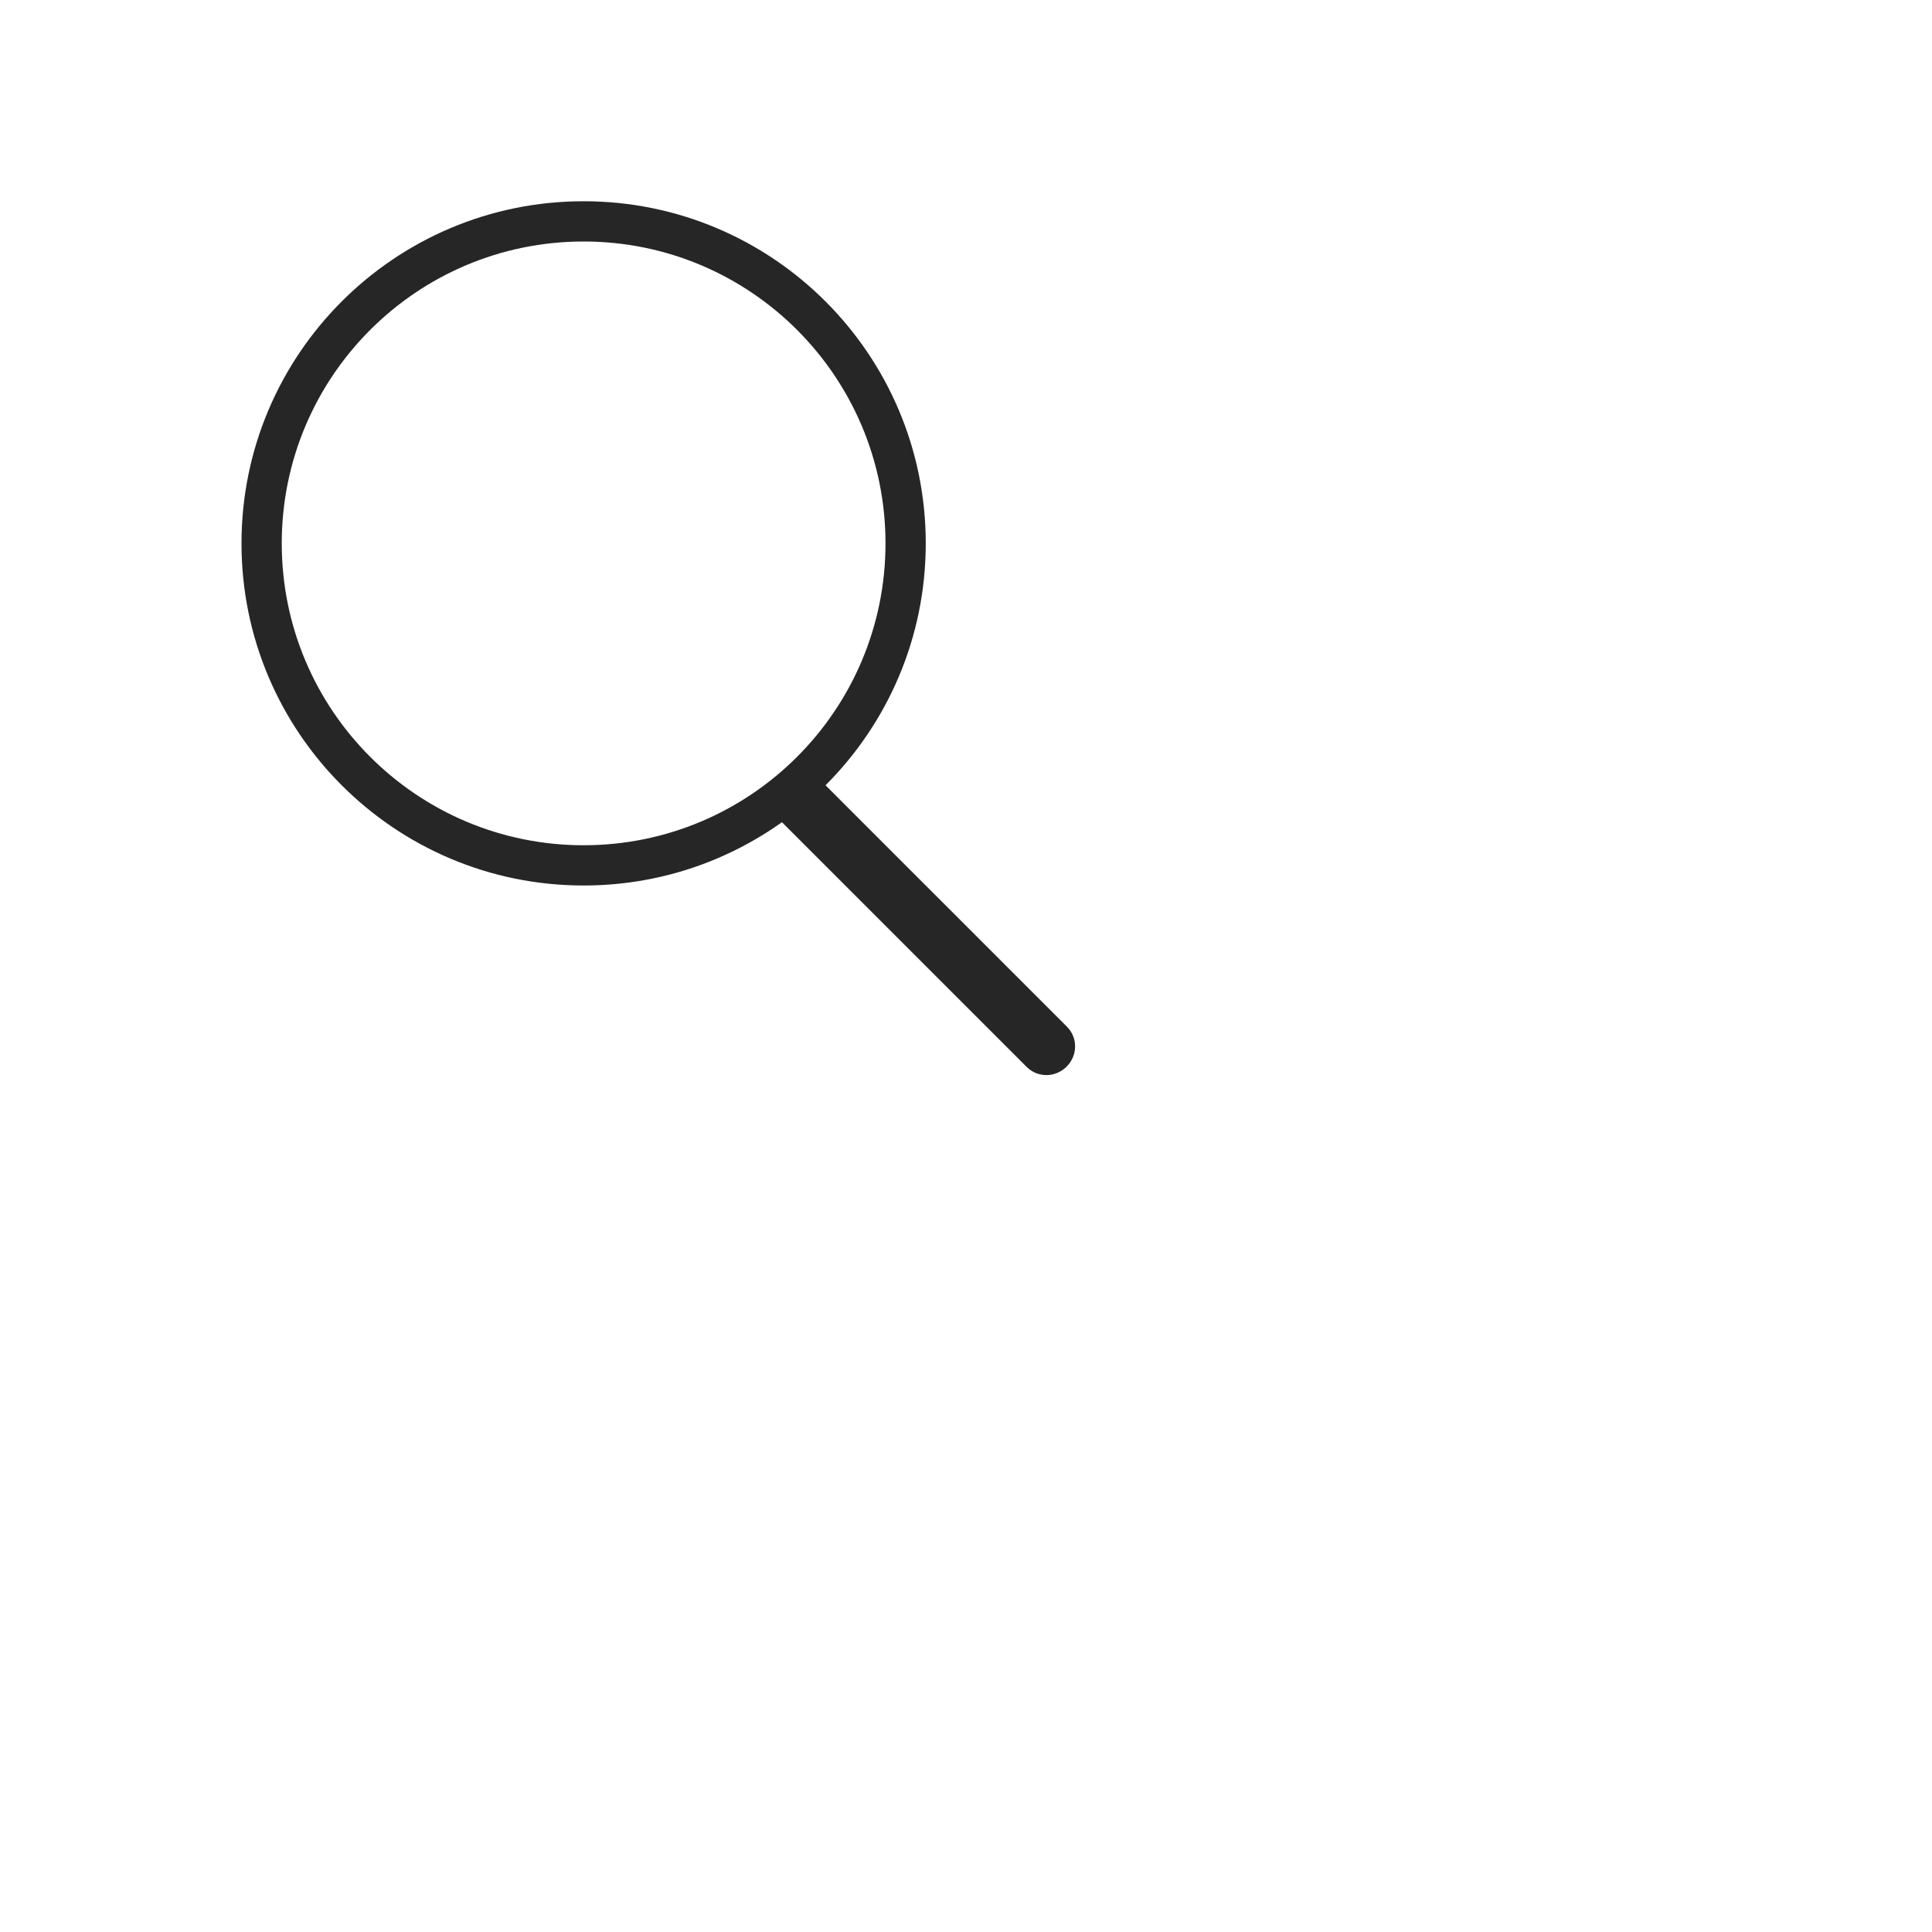
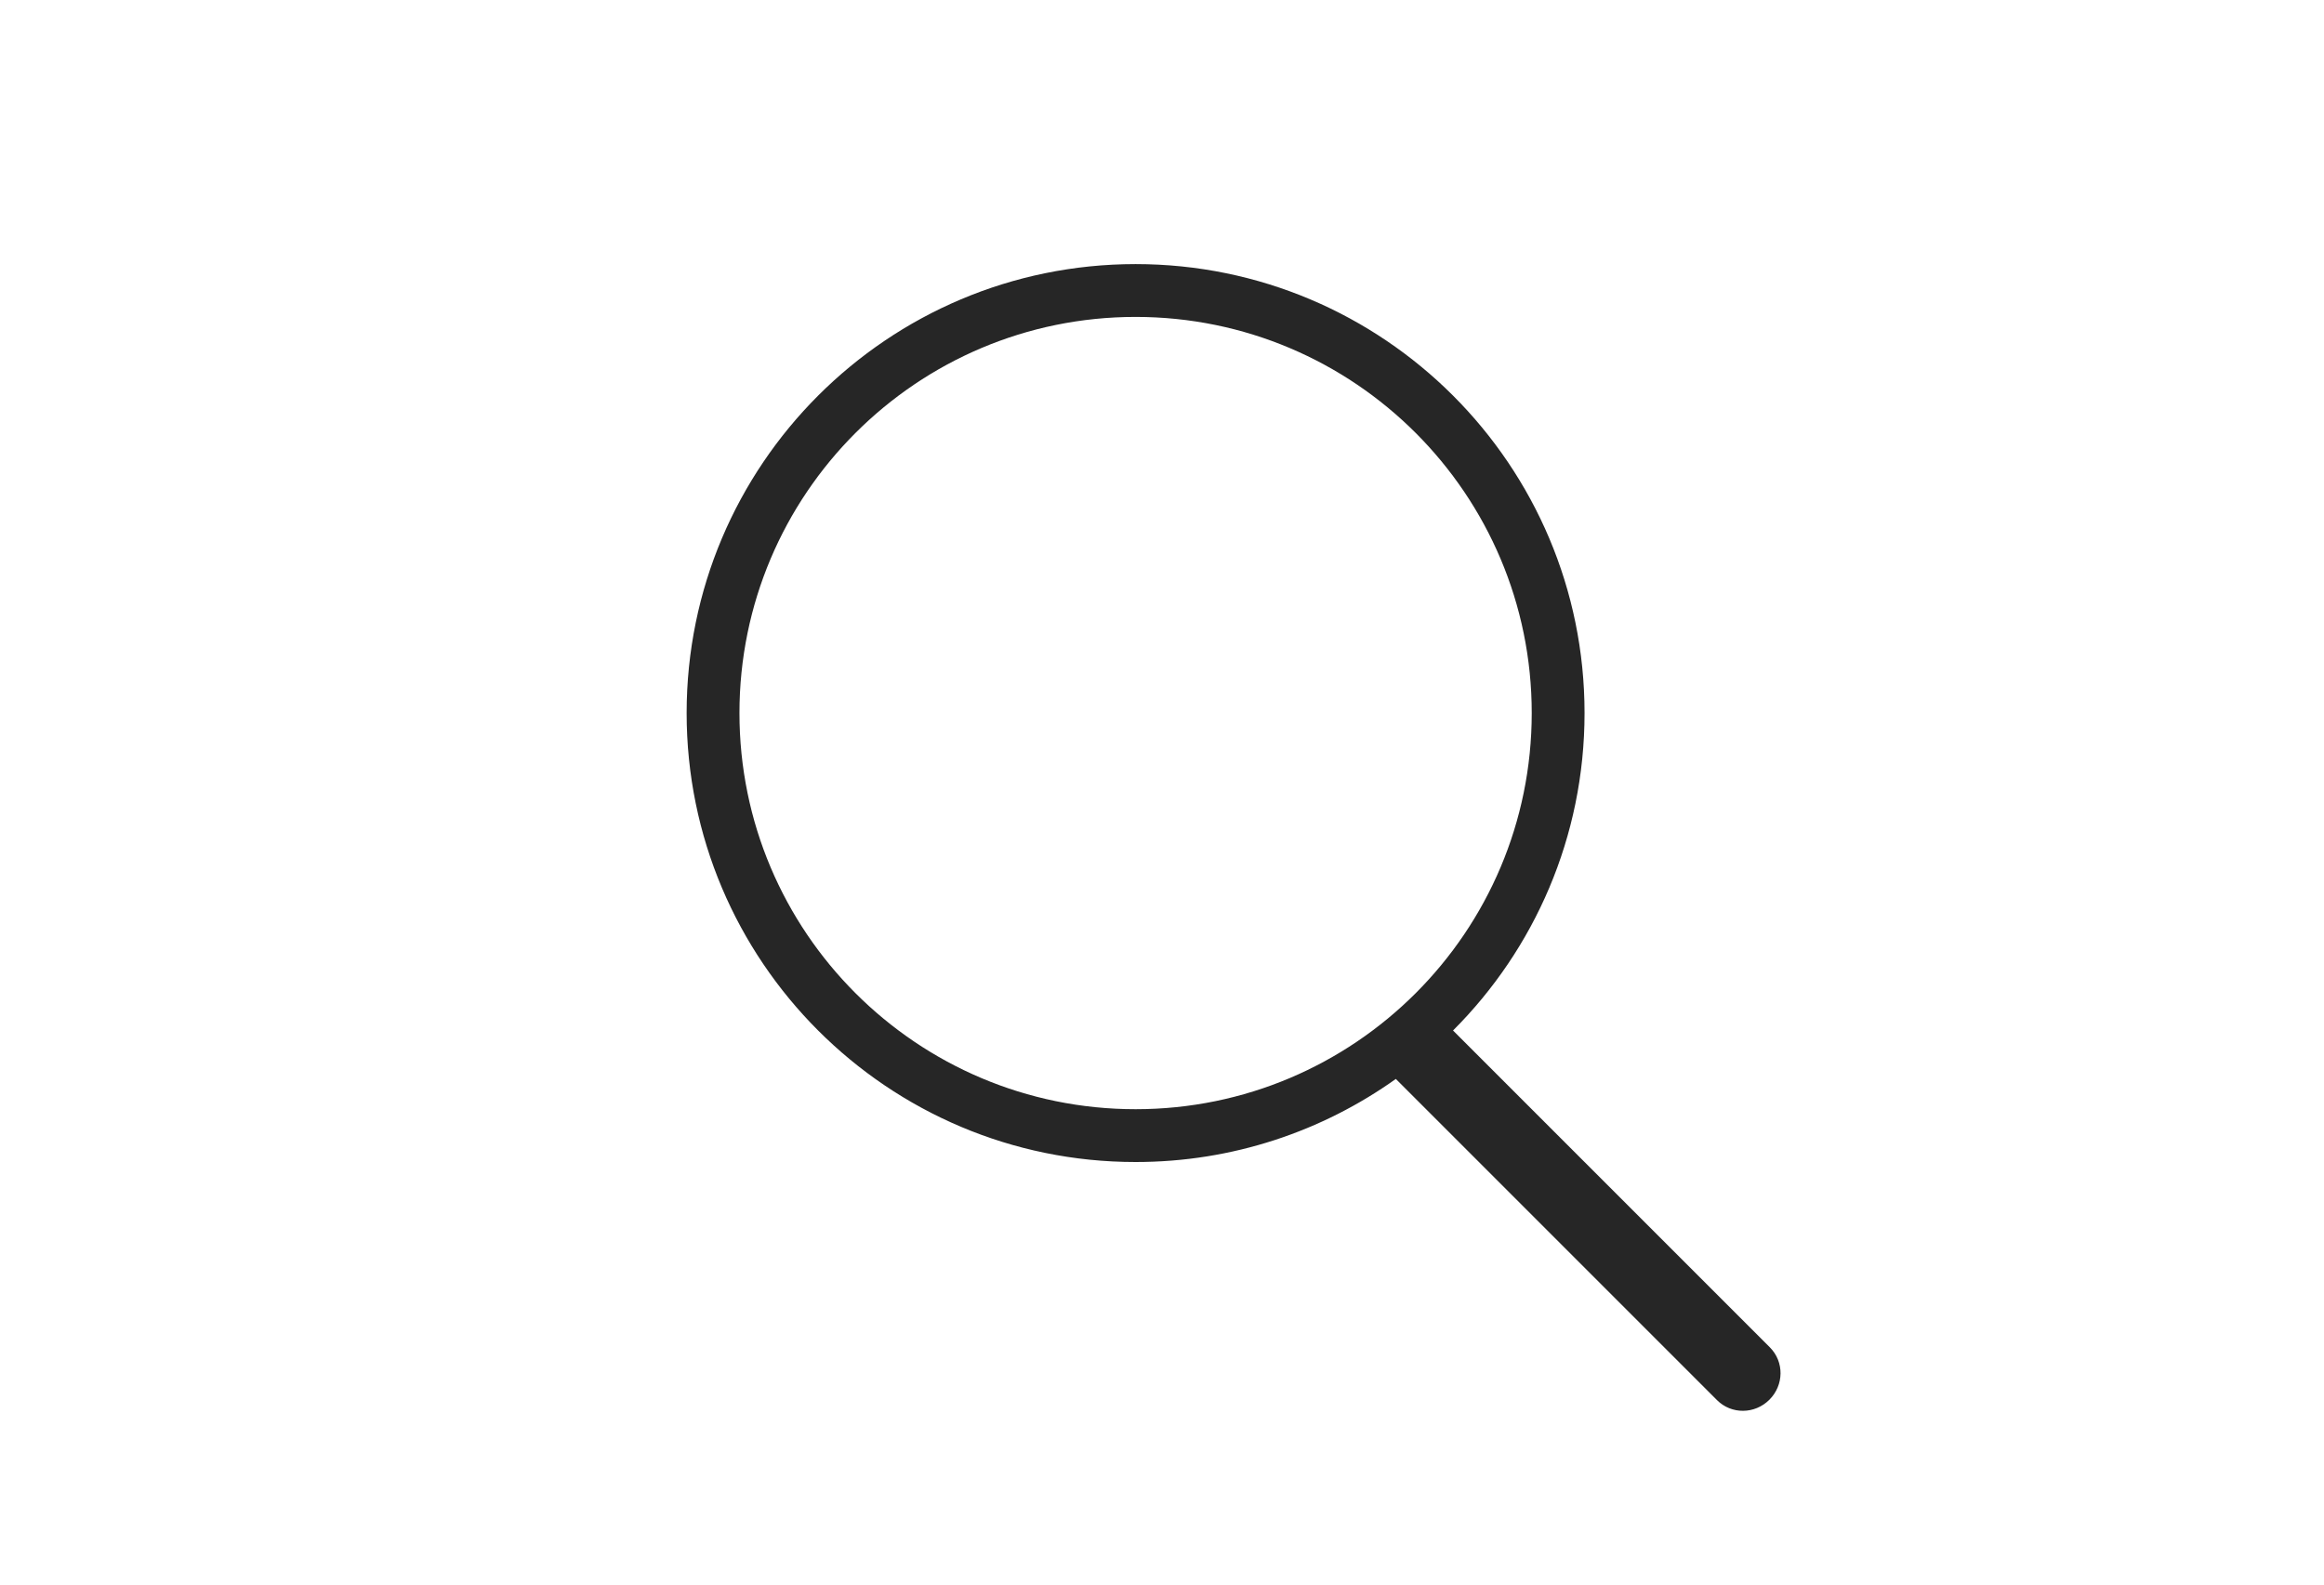
- <svg aria-label="Search" fill="#262626" height="22" viewBox="0 0 48 48" width="22">
+ <svg aria-label="Search" fill="#262626" height="15" viewBox="0 0 30 30" width="22">
  <path d="M19.427,20.427 C18.037,21.417 16.337,22 14.5,22 C9.806,22 6,18.194 6,13.5 C6,8.806 9.806,5 14.5,5 C19.194,5 23,8.806 23,13.5 C23,15.847 22.049,17.972 20.51,19.51 L26.508,25.508 C26.783,25.783 26.776,26.224 26.5,26.5 C26.222,26.778 25.78,26.78 25.508,26.508 L19.427,20.427 L19.427,20.427 Z M14.5,21 C18.642,21 22,17.642 22,13.5 C22,9.358 18.642,6 14.5,6 C10.358,6 7,9.358 7,13.5 C7,17.642 10.358,21 14.5,21 L14.5,21 Z" />
</svg>
